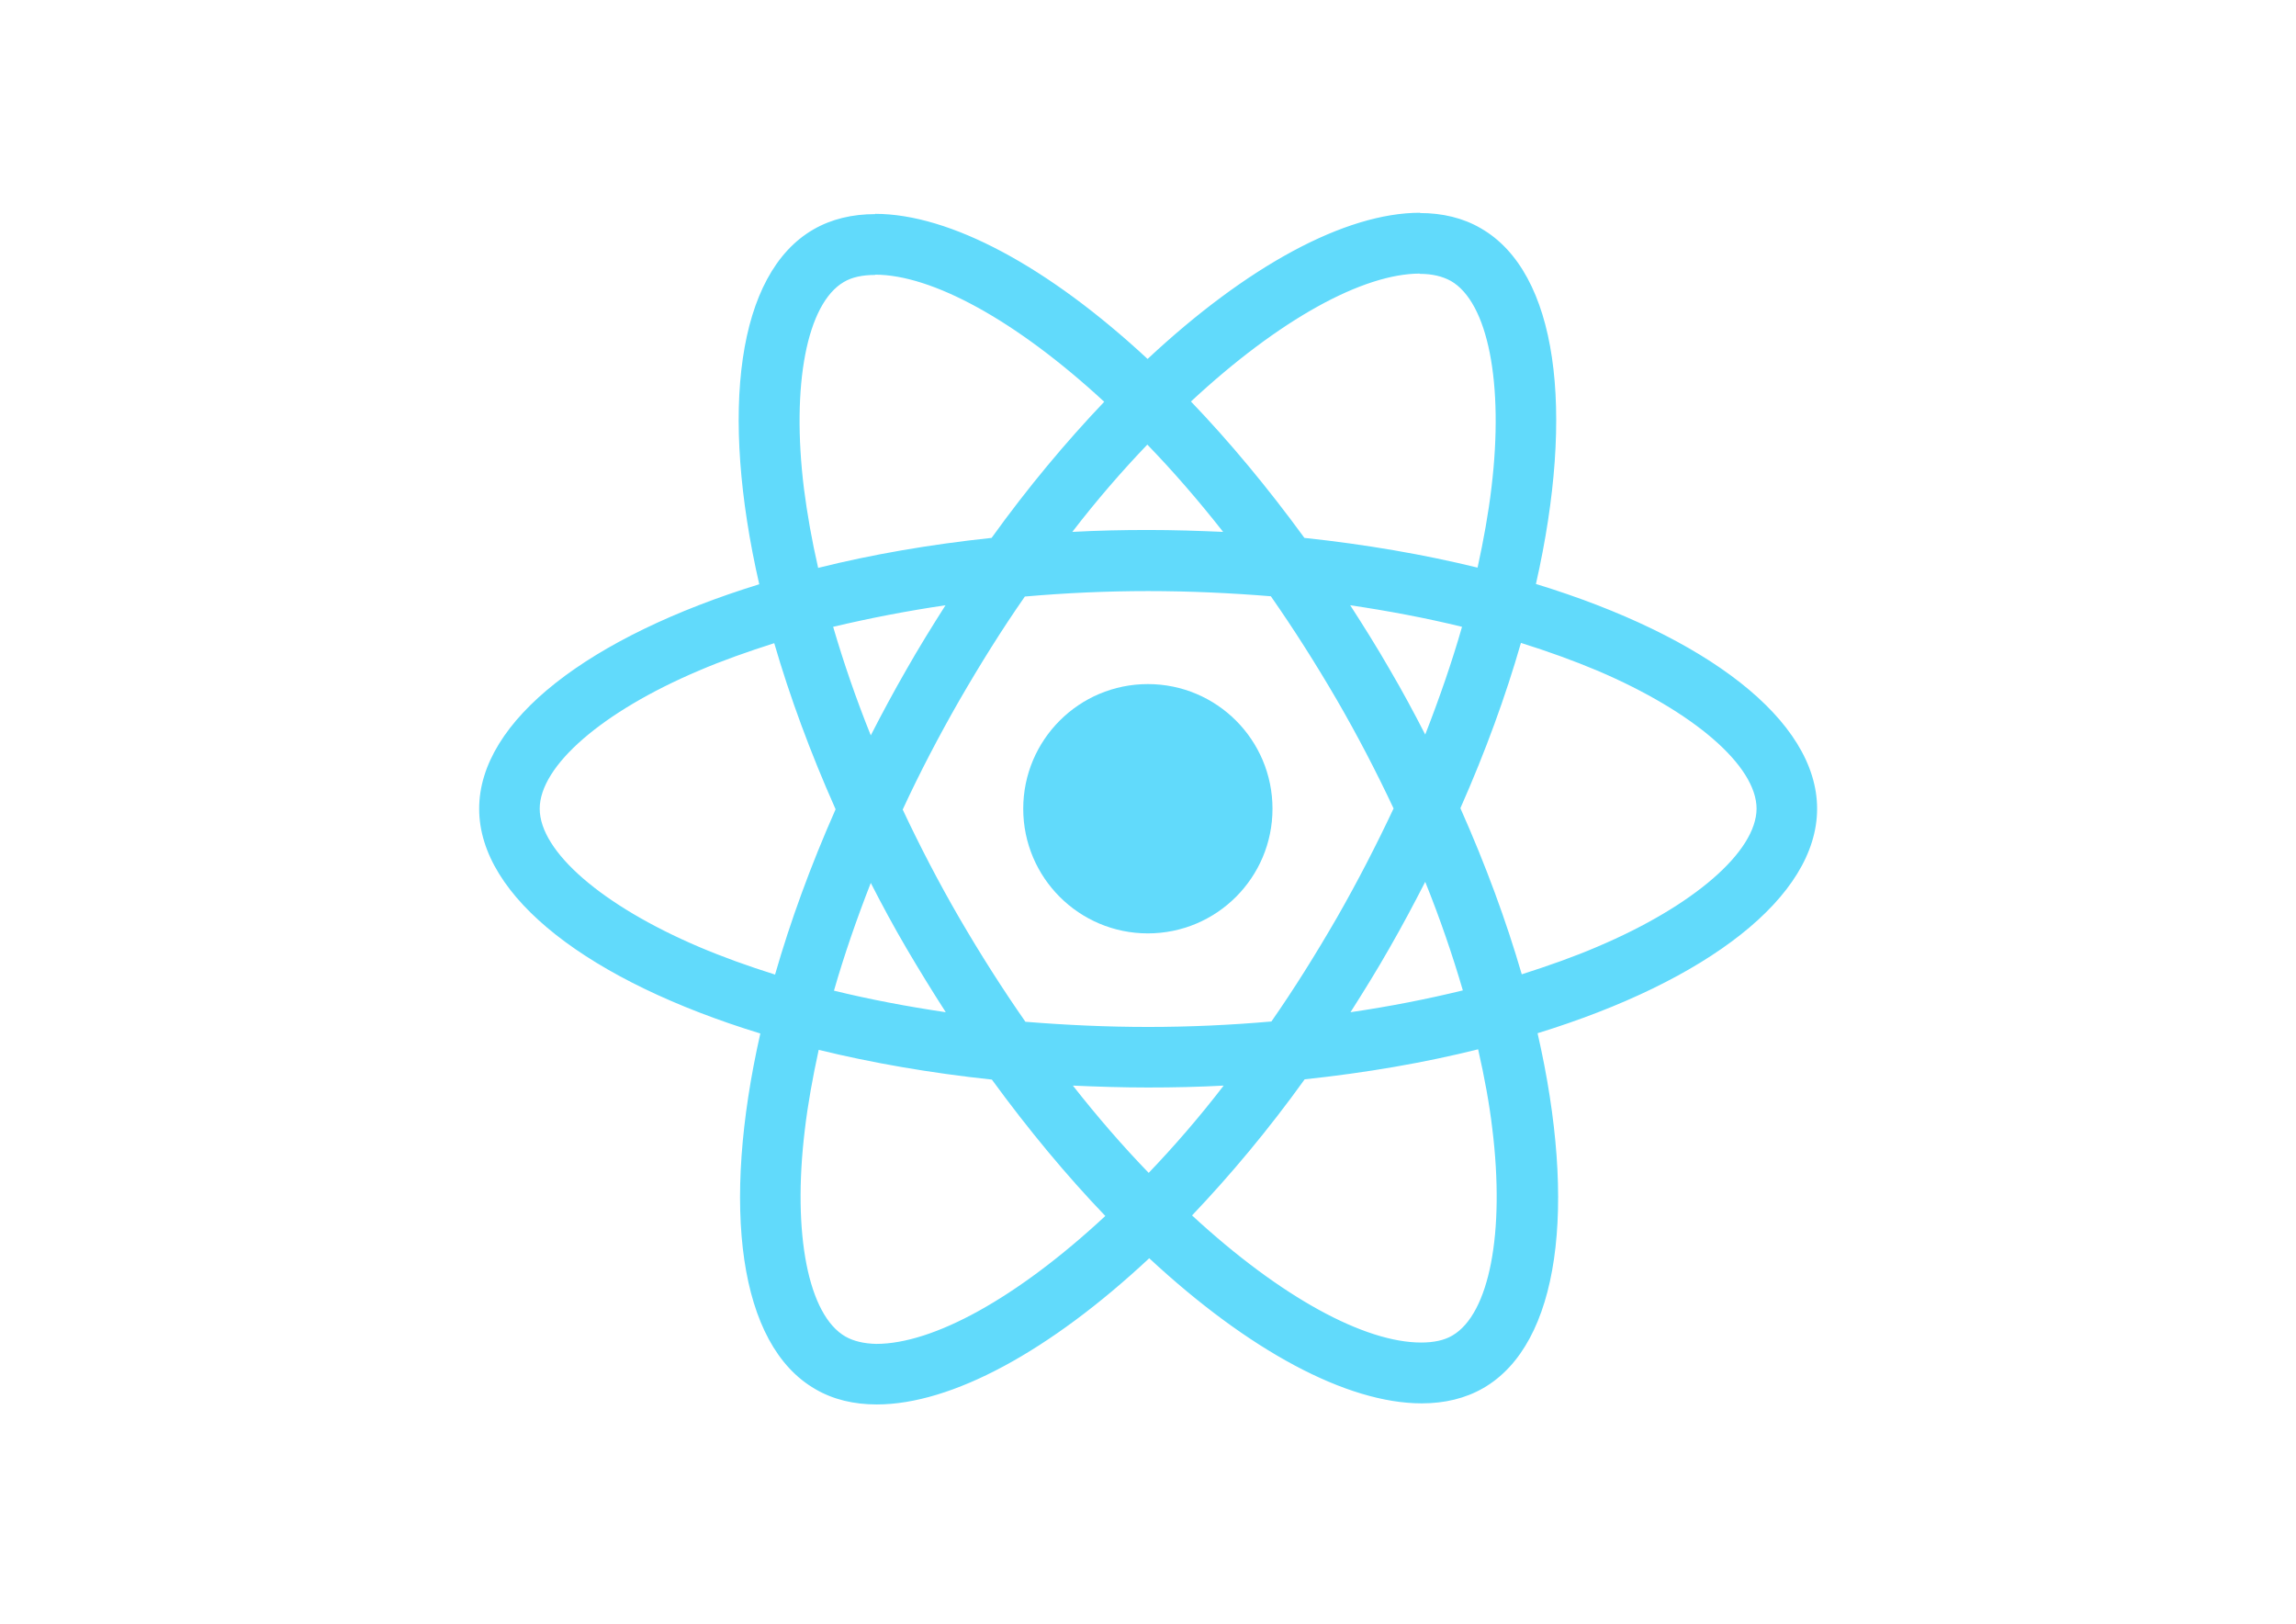
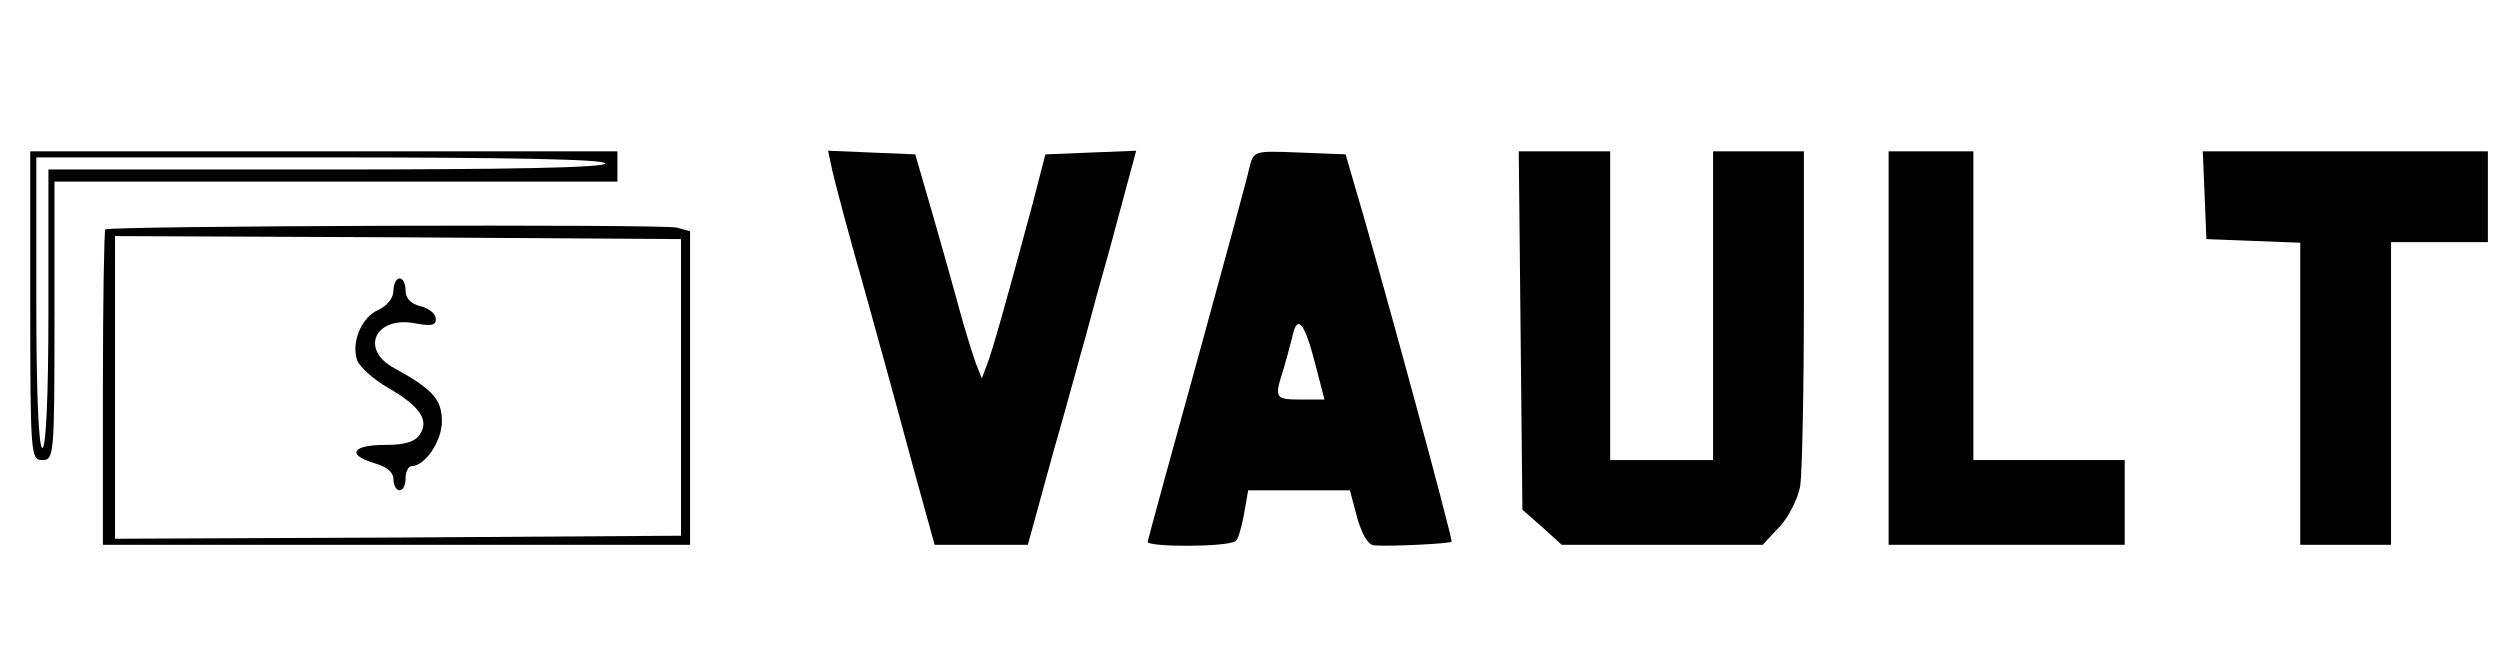
- <svg xmlns="http://www.w3.org/2000/svg" viewBox="0 0 841.9 595.3">
-   <g fill="#61DAFB">
-     <path d="M666.3 296.5c0-32.5-40.7-63.3-103.1-82.4 14.4-63.6 8-114.2-20.2-130.4-6.5-3.8-14.1-5.6-22.4-5.6v22.3c4.6 0 8.3.9 11.4 2.6 13.6 7.8 19.5 37.5 14.9 75.7-1.1 9.4-2.9 19.3-5.1 29.4-19.6-4.8-41-8.5-63.5-10.9-13.5-18.5-27.5-35.3-41.6-50 32.6-30.3 63.2-46.9 84-46.9V78c-27.5 0-63.5 19.6-99.9 53.6-36.4-33.8-72.4-53.2-99.9-53.2v22.3c20.7 0 51.4 16.5 84 46.6-14 14.7-28 31.4-41.3 49.9-22.6 2.4-44 6.1-63.6 11-2.3-10-4-19.7-5.2-29-4.7-38.2 1.1-67.9 14.6-75.8 3-1.8 6.9-2.6 11.5-2.6V78.5c-8.4 0-16 1.8-22.6 5.6-28.1 16.2-34.4 66.7-19.9 130.1-62.2 19.2-102.7 49.9-102.7 82.3 0 32.5 40.7 63.3 103.1 82.4-14.4 63.6-8 114.2 20.2 130.4 6.5 3.8 14.1 5.6 22.5 5.6 27.5 0 63.5-19.6 99.9-53.6 36.4 33.8 72.4 53.2 99.9 53.2 8.4 0 16-1.8 22.6-5.6 28.1-16.2 34.4-66.7 19.9-130.1 62-19.1 102.5-49.9 102.5-82.3zm-130.2-66.7c-3.7 12.9-8.3 26.2-13.5 39.5-4.1-8-8.4-16-13.1-24-4.6-8-9.5-15.8-14.4-23.4 14.2 2.1 27.9 4.7 41 7.9zm-45.8 106.5c-7.8 13.5-15.8 26.3-24.1 38.2-14.9 1.3-30 2-45.2 2-15.1 0-30.2-.7-45-1.9-8.3-11.9-16.4-24.6-24.2-38-7.6-13.1-14.5-26.4-20.8-39.8 6.2-13.4 13.2-26.8 20.7-39.9 7.8-13.5 15.8-26.3 24.1-38.2 14.9-1.3 30-2 45.2-2 15.1 0 30.2.7 45 1.9 8.3 11.9 16.4 24.6 24.2 38 7.6 13.1 14.5 26.4 20.8 39.8-6.3 13.4-13.2 26.8-20.7 39.9zm32.3-13c5.4 13.4 10 26.8 13.8 39.8-13.1 3.2-26.9 5.9-41.2 8 4.9-7.7 9.8-15.6 14.4-23.7 4.6-8 8.9-16.1 13-24.1zM421.2 430c-9.3-9.6-18.6-20.3-27.8-32 9 .4 18.2.7 27.5.7 9.4 0 18.7-.2 27.8-.7-9 11.7-18.3 22.4-27.5 32zm-74.4-58.9c-14.2-2.1-27.9-4.7-41-7.9 3.7-12.9 8.3-26.2 13.5-39.5 4.1 8 8.4 16 13.1 24 4.7 8 9.5 15.8 14.4 23.4zM420.7 163c9.3 9.6 18.6 20.3 27.8 32-9-.4-18.2-.7-27.5-.7-9.4 0-18.7.2-27.8.7 9-11.7 18.3-22.4 27.5-32zm-74 58.9c-4.9 7.7-9.8 15.6-14.4 23.7-4.6 8-8.9 16-13 24-5.4-13.4-10-26.8-13.8-39.8 13.1-3.1 26.9-5.8 41.2-7.9zm-90.5 125.2c-35.4-15.1-58.3-34.9-58.3-50.6 0-15.7 22.9-35.6 58.3-50.6 8.6-3.7 18-7 27.7-10.1 5.7 19.6 13.2 40 22.5 60.9-9.2 20.8-16.6 41.1-22.2 60.6-9.9-3.1-19.3-6.5-28-10.2zM310 490c-13.6-7.8-19.5-37.5-14.9-75.7 1.1-9.4 2.9-19.3 5.1-29.4 19.6 4.8 41 8.5 63.5 10.9 13.5 18.5 27.5 35.3 41.6 50-32.6 30.3-63.2 46.9-84 46.9-4.5-.1-8.3-1-11.3-2.7zm237.2-76.2c4.7 38.2-1.1 67.9-14.6 75.8-3 1.8-6.9 2.6-11.5 2.6-20.7 0-51.4-16.5-84-46.6 14-14.7 28-31.4 41.3-49.9 22.6-2.4 44-6.1 63.6-11 2.3 10.1 4.1 19.8 5.2 29.1zm38.5-66.7c-8.6 3.7-18 7-27.7 10.1-5.7-19.6-13.2-40-22.5-60.9 9.2-20.8 16.6-41.1 22.2-60.6 9.9 3.1 19.3 6.5 28.1 10.2 35.4 15.1 58.3 34.9 58.3 50.6-.1 15.7-23 35.6-58.4 50.6zM320.8 78.4z" />
-     <circle cx="420.9" cy="296.5" r="45.7" />
-     <path d="M520.5 78.1z" />
+ <svg xmlns="http://www.w3.org/2000/svg" version="1.0" width="413pt" height="108pt" viewBox="0 0 413 108" preserveAspectRatio="xMidYMid meet">
+   <g transform="translate(0,108) scale(0.1,-0.1)" fill="#000000" stroke="none">
+     <path d="M50 575 c0 -248 1 -255 20 -255 19 0 20 7 20 230 l0 230 465 0 465 0 0 25 0 25 -485 0 -485 0 0 -255z m950 235 c0 -7 -160 -10 -460 -10 l-460 0 0 -230 c0 -147 -4 -230 -10 -230 -6 0 -10 87 -10 240 l0 240 470 0 c307 0 470 -3 470 -10z" />
+     <path d="M1375 798 c4 -18 28 -109 55 -203 26 -93 62 -225 80 -292 l34 -123 77 0 77 0 42 153 c24 83 46 166 51 182 15 56 27 100 44 160 9 33 22 82 29 108 l13 48 -75 -3 -75 -3 -22 -85 c-48 -178 -65 -237 -74 -261 l-9 -24 -10 25 c-5 14 -17 52 -26 85 -9 33 -29 105 -45 160 l-29 100 -72 3 -72 3 7 -33z" />
+     <path d="M2064 803 c-3 -15 -42 -158 -86 -318 -44 -159 -81 -294 -82 -300 -1 -9 130 -9 145 1 4 2 10 22 14 44 l7 40 84 0 84 0 12 -45 c8 -28 18 -45 28 -46 30 -2 125 3 128 6 3 3 -128 483 -162 595 l-13 45 -76 3 c-76 3 -76 3 -83 -25z m109 -325 l15 -58 -39 0 c-42 0 -44 2 -30 46 5 16 12 42 16 58 8 38 20 24 38 -46z" />
+     <path d="M2512 534 l3 -296 33 -29 32 -29 166 0 166 0 28 30 c15 16 30 46 34 67 3 21 6 154 6 296 l0 257 -75 0 -75 0 0 -255 0 -255 -85 0 -85 0 0 255 0 255 -76 0 -75 0 3 -296z" />
+     <path d="M3120 505 l0 -325 195 0 195 0 0 70 0 70 -125 0 -125 0 0 255 0 255 -70 0 -70 0 0 -325z" />
+     <path d="M3642 758 l3 -73 78 -3 77 -3 0 -249 0 -250 75 0 75 0 0 250 0 250 80 0 80 0 0 75 0 75 -235 0 -236 0 3 -72z" />
+     <path d="M174 701 c-2 -2 -4 -121 -4 -263 l0 -258 485 0 485 0 0 259 0 259 -22 6 c-25 6 -937 3 -944 -3z m951 -261 l0 -245 -467 -3 -468 -2 0 250 0 250 468 -2 467 -3 0 -245z" />
+     <path d="M650 600 c0 -12 -10 -25 -25 -32 -28 -12 -45 -54 -35 -83 4 -11 26 -31 50 -45 54 -31 69 -54 54 -77 -8 -13 -25 -18 -58 -18 -54 0 -64 -16 -18 -30 21 -6 32 -15 32 -27 0 -10 5 -18 10 -18 6 0 10 9 10 20 0 11 5 20 10 20 22 0 50 41 50 74 0 36 -15 53 -79 88 -57 31 -31 86 34 74 27 -5 35 -4 35 7 0 8 -11 18 -25 21 -16 4 -25 13 -25 26 0 11 -4 20 -10 20 -5 0 -10 -9 -10 -20z" />
  </g>
</svg>
